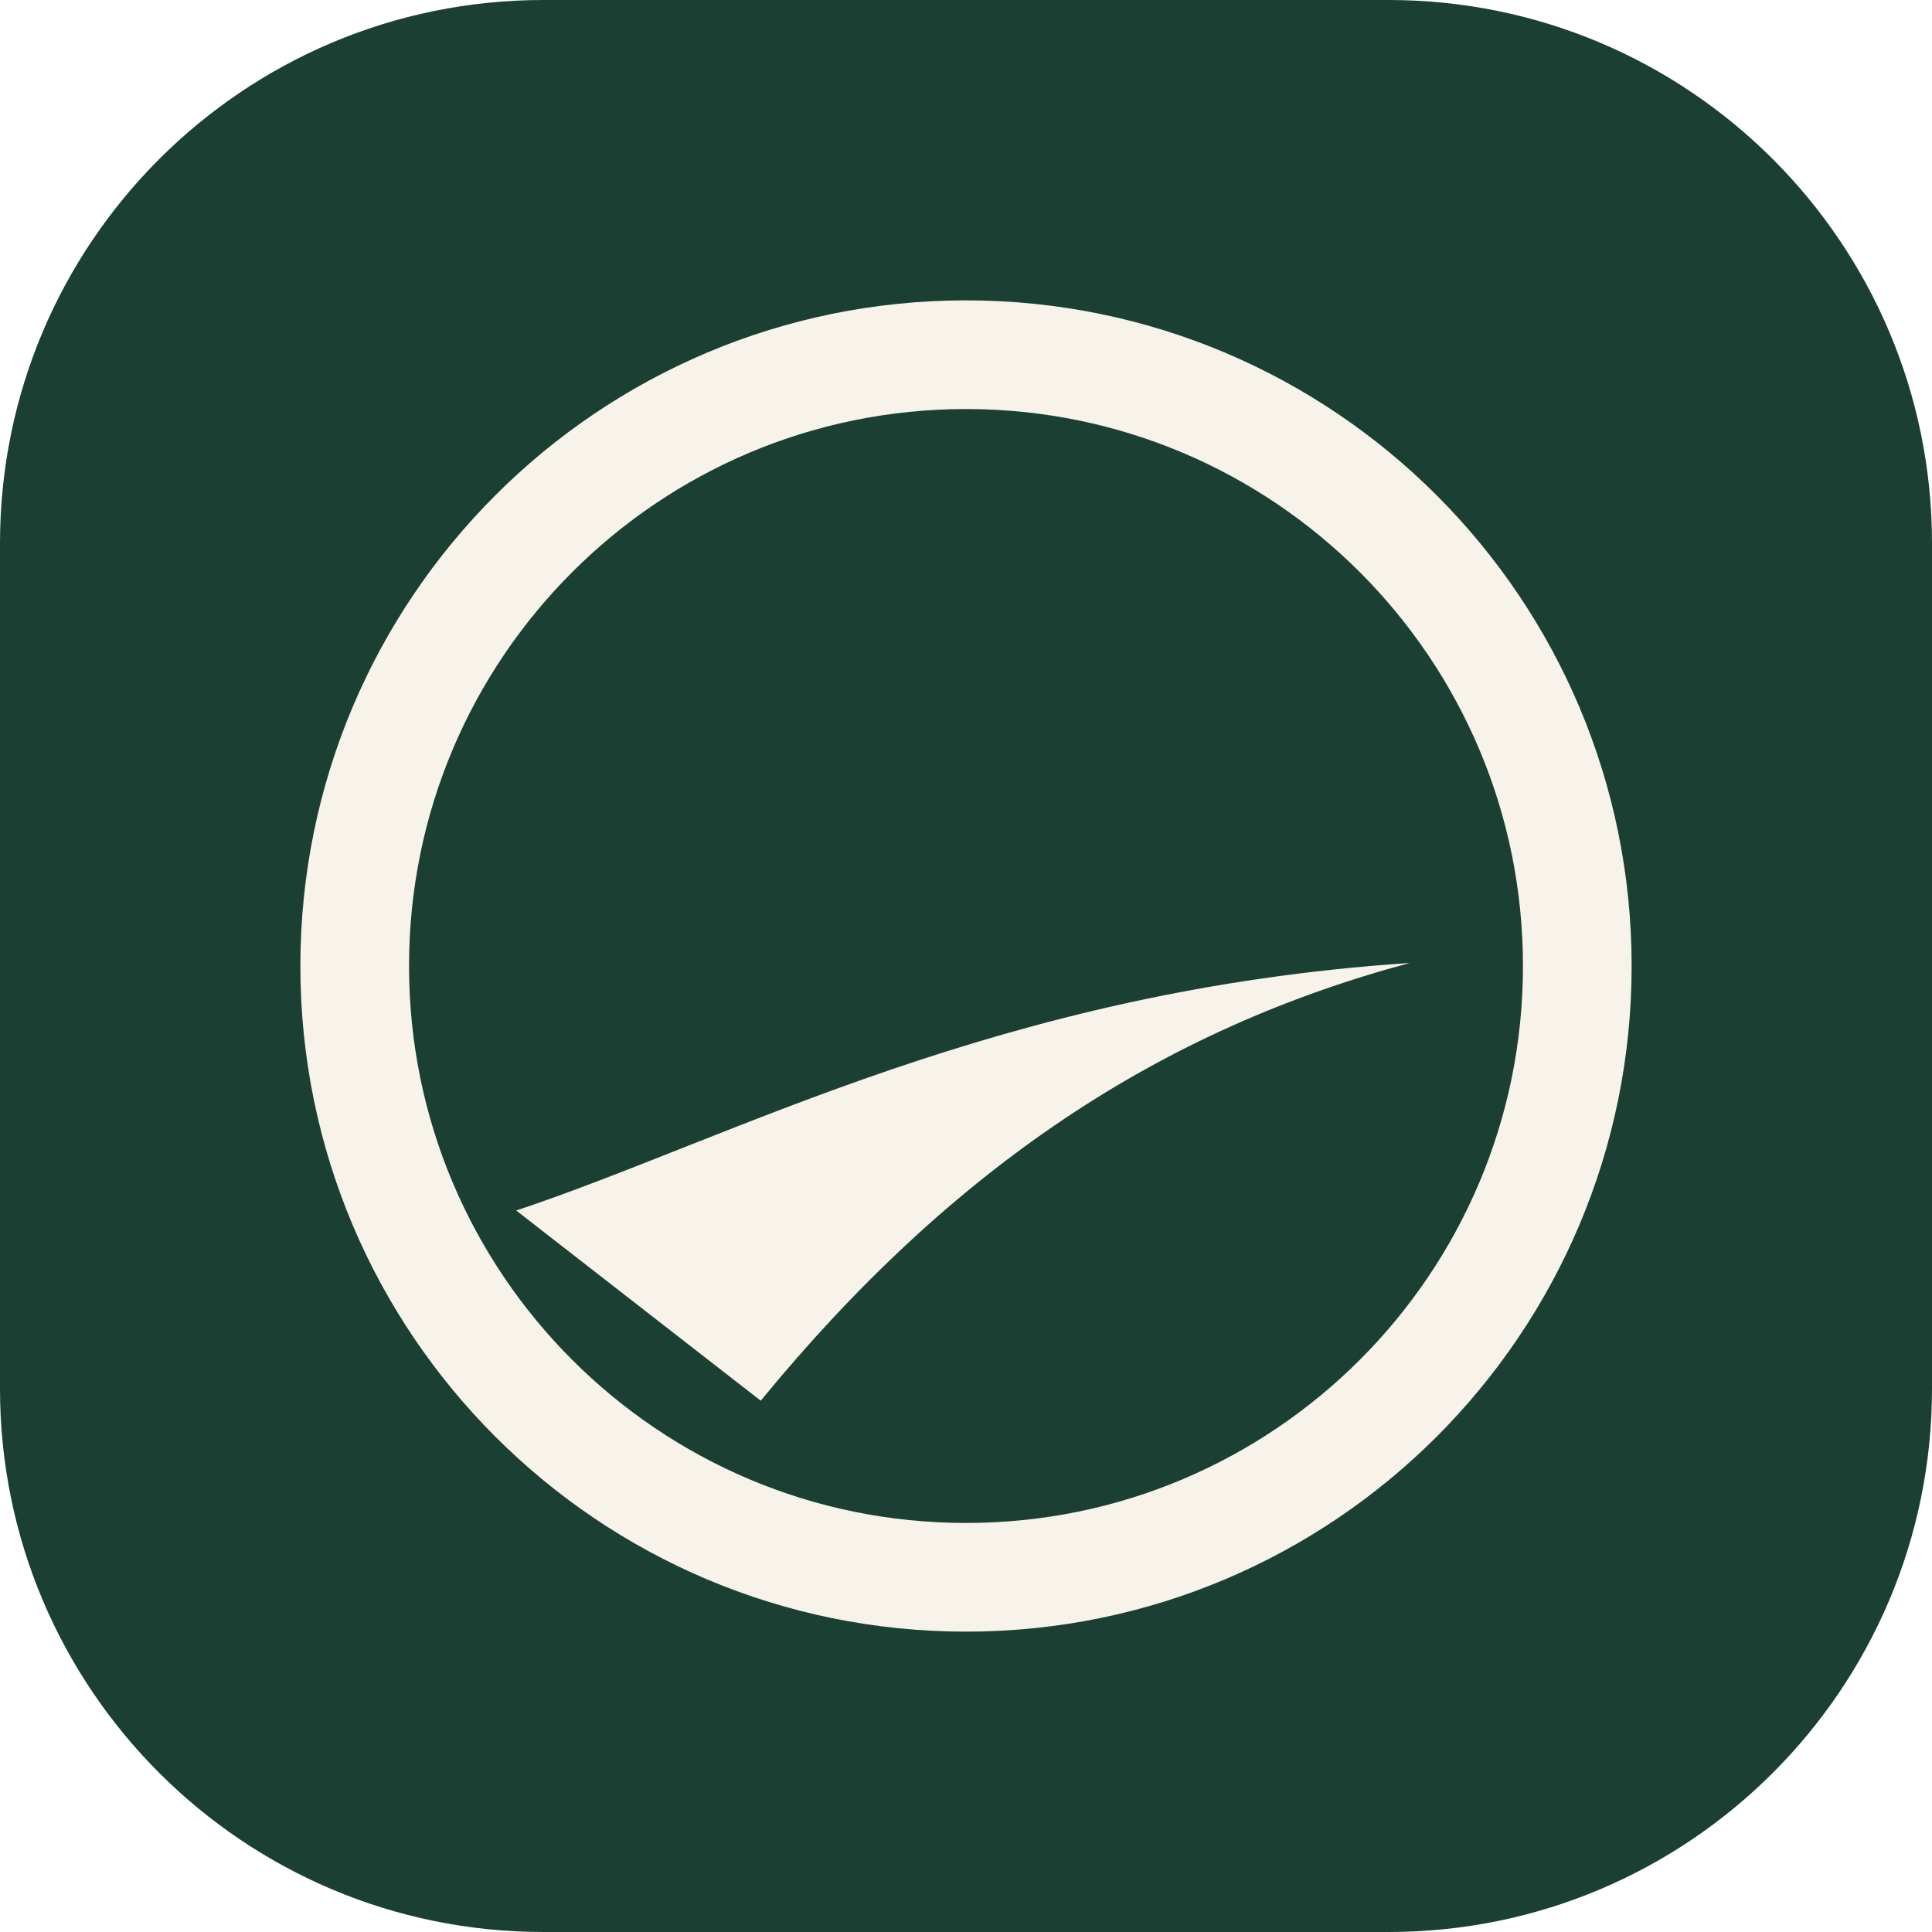
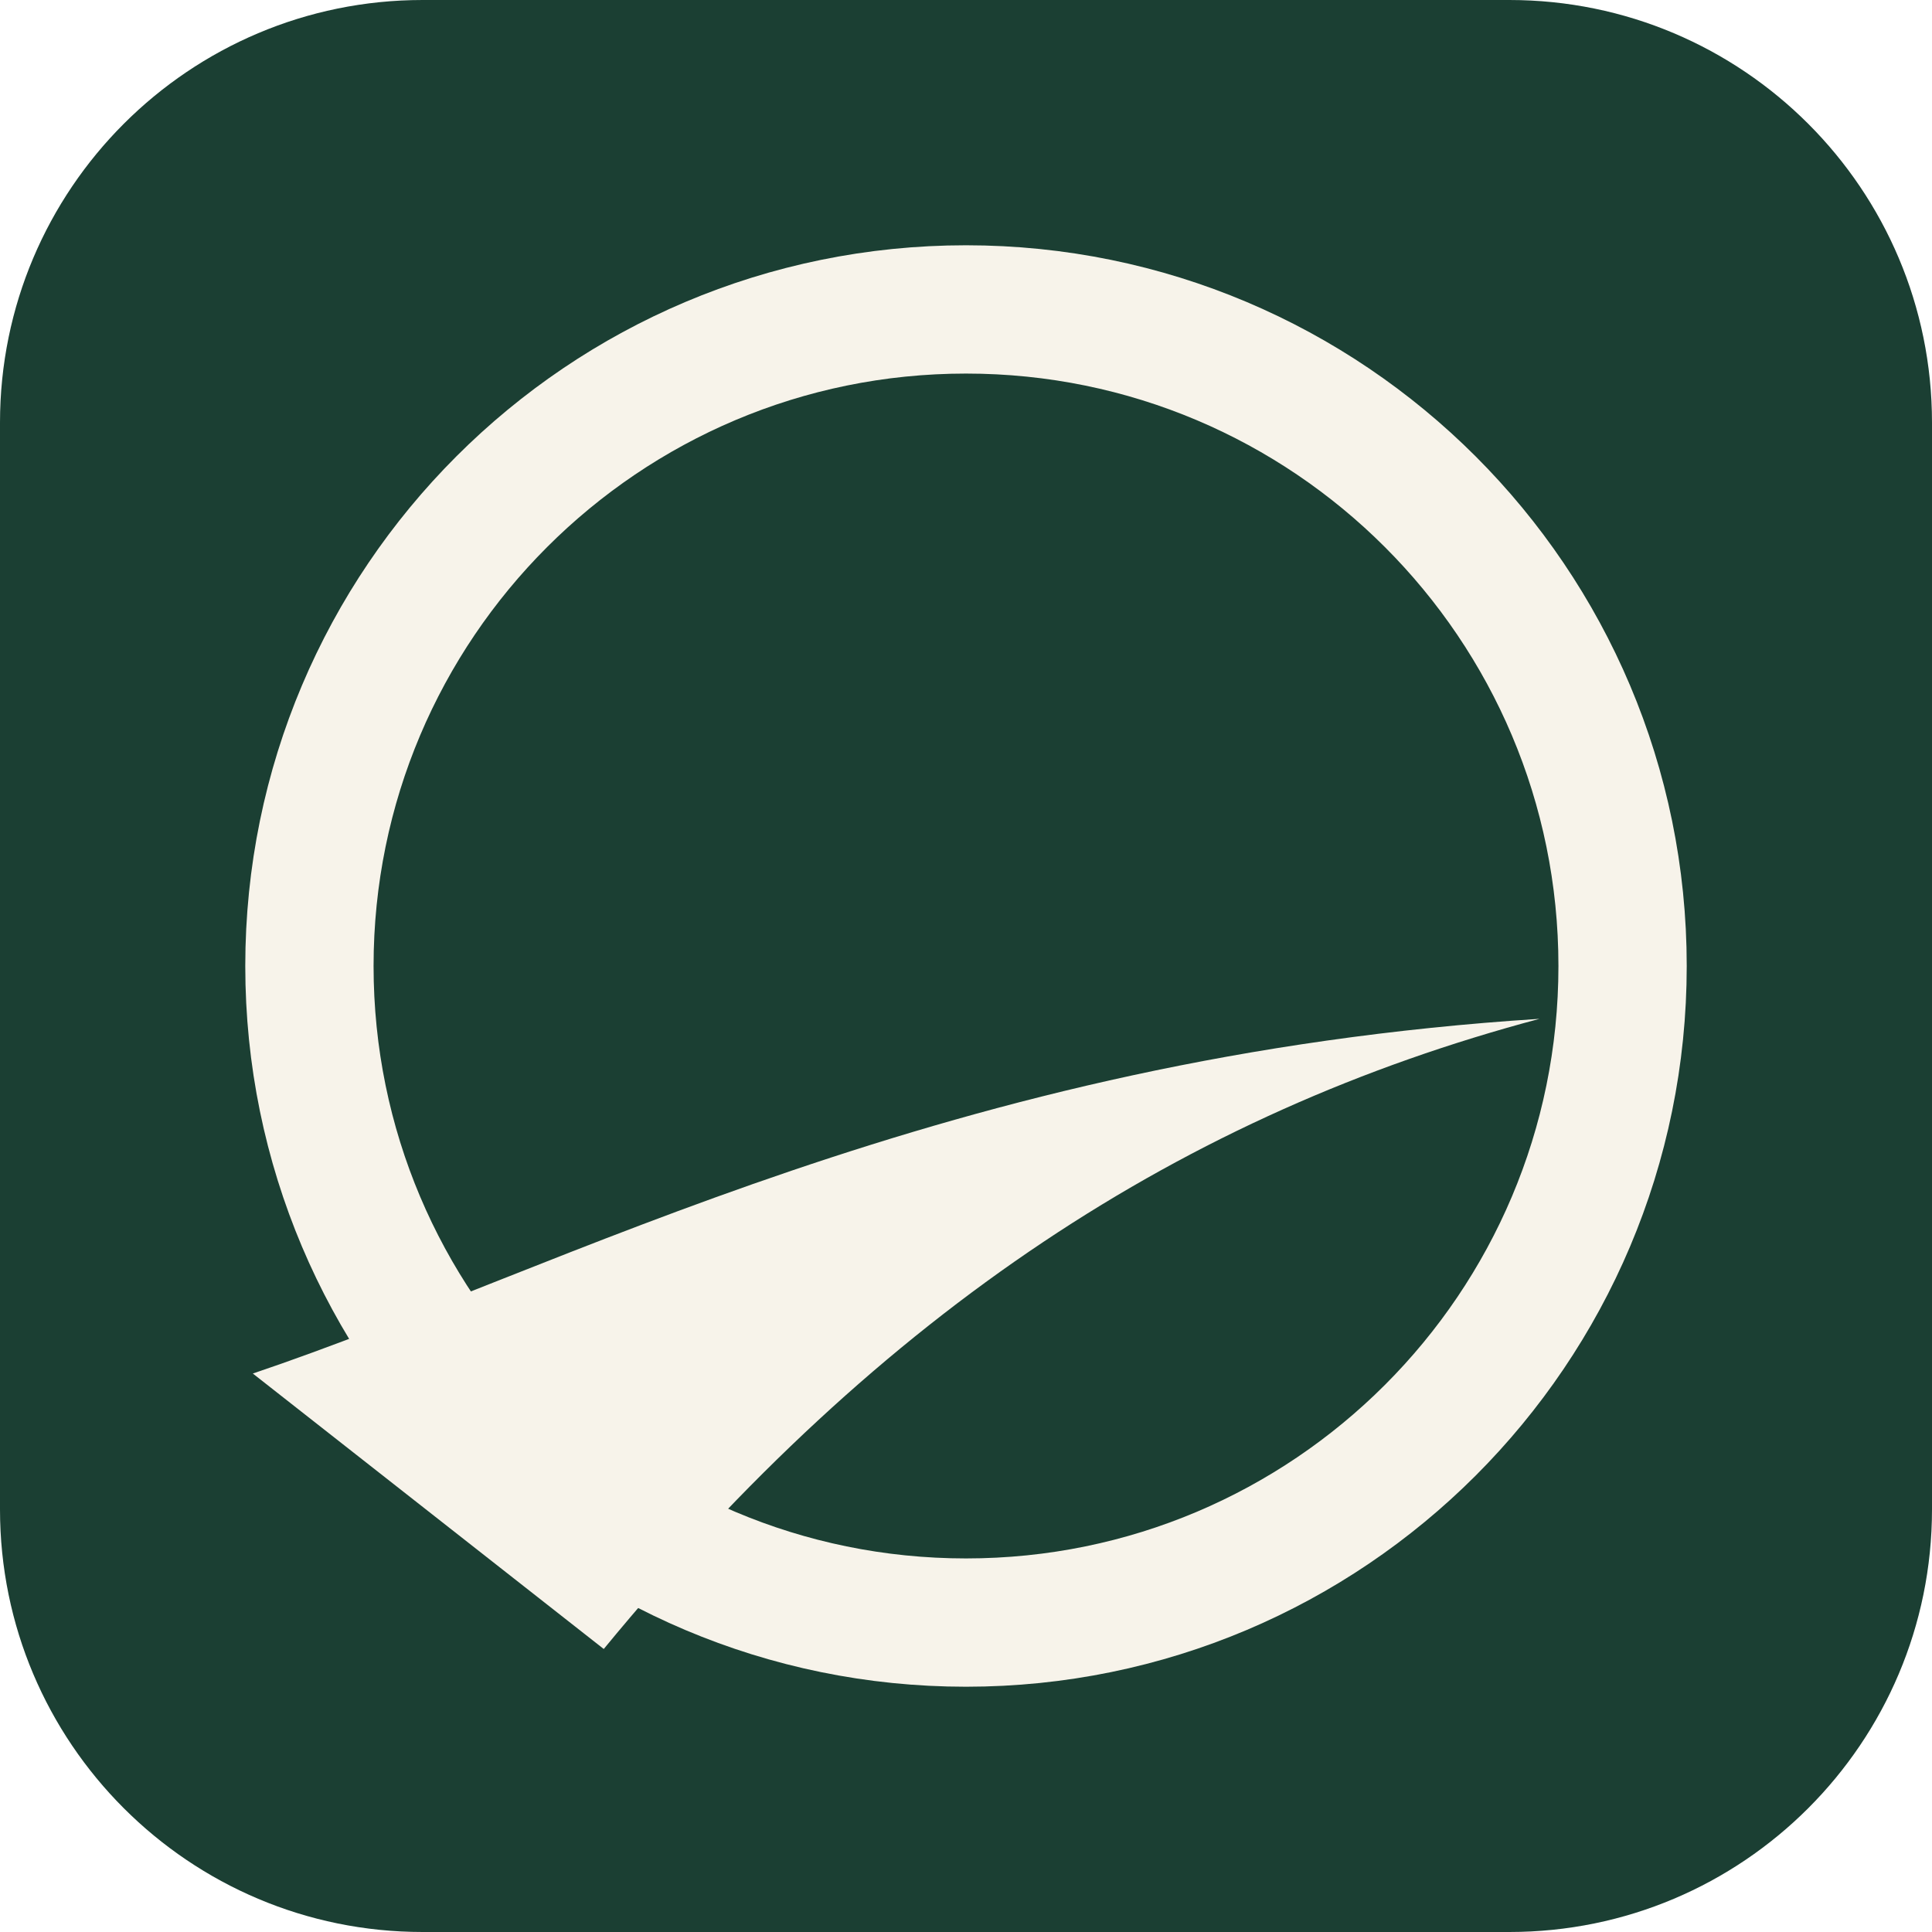
- <svg xmlns="http://www.w3.org/2000/svg" viewBox="0 0 64 64">
-   <rect width="64" height="64" rx="18" fill="#1b3f33" />
-   <circle cx="32" cy="32" r="20.25" fill="none" stroke="#f7f3ea" stroke-width="3.6" />
-   <path d="M17.1 40.1c7.2-2.4 16-7.3 29.6-8.2-8.2 2.2-15.1 6.7-21.5 14.5" fill="#f7f3ea" />
+ <svg xmlns="http://www.w3.org/2000/svg" viewBox="0 0 512 512">
+   <rect width="512" height="512" rx="112" fill="#1b3f33" />
+   <circle cx="256" cy="256" r="174" fill="none" stroke="#f7f3ea" stroke-width="34" />
+   <path d="M67 364c83-28 184-84 341-94-94 25-174 77-248 167" fill="#f7f3ea" />
</svg>
